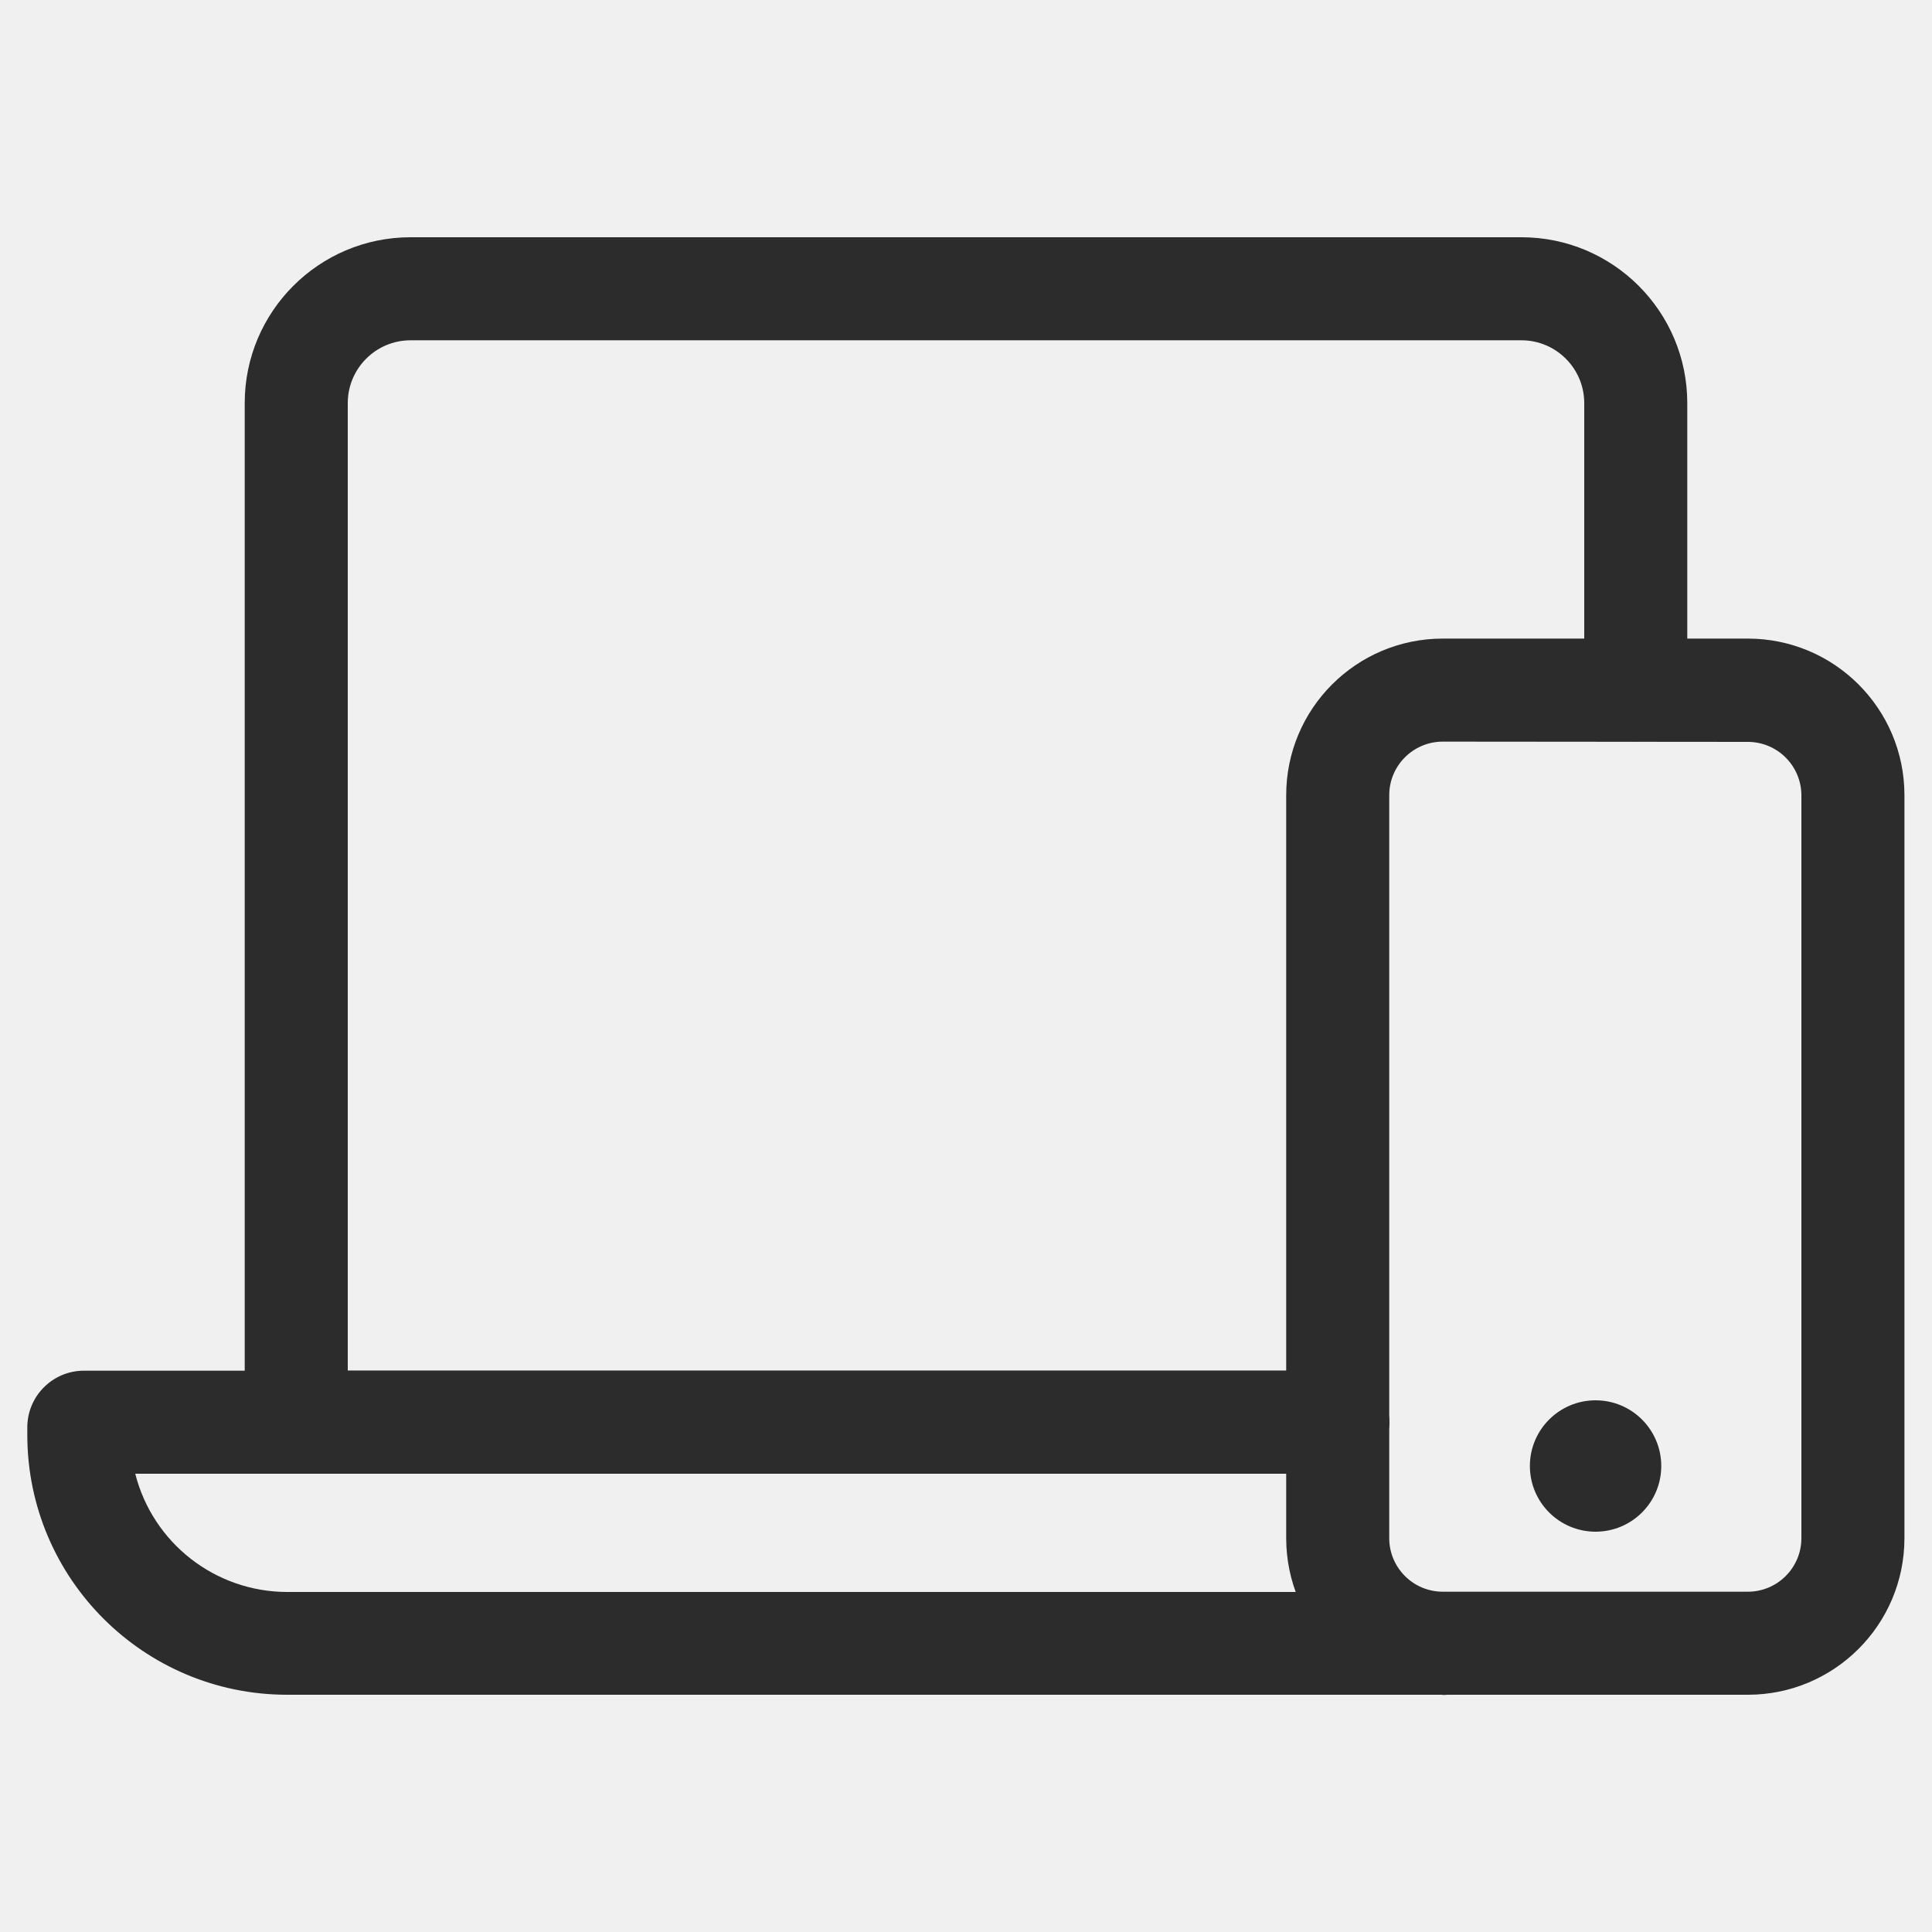
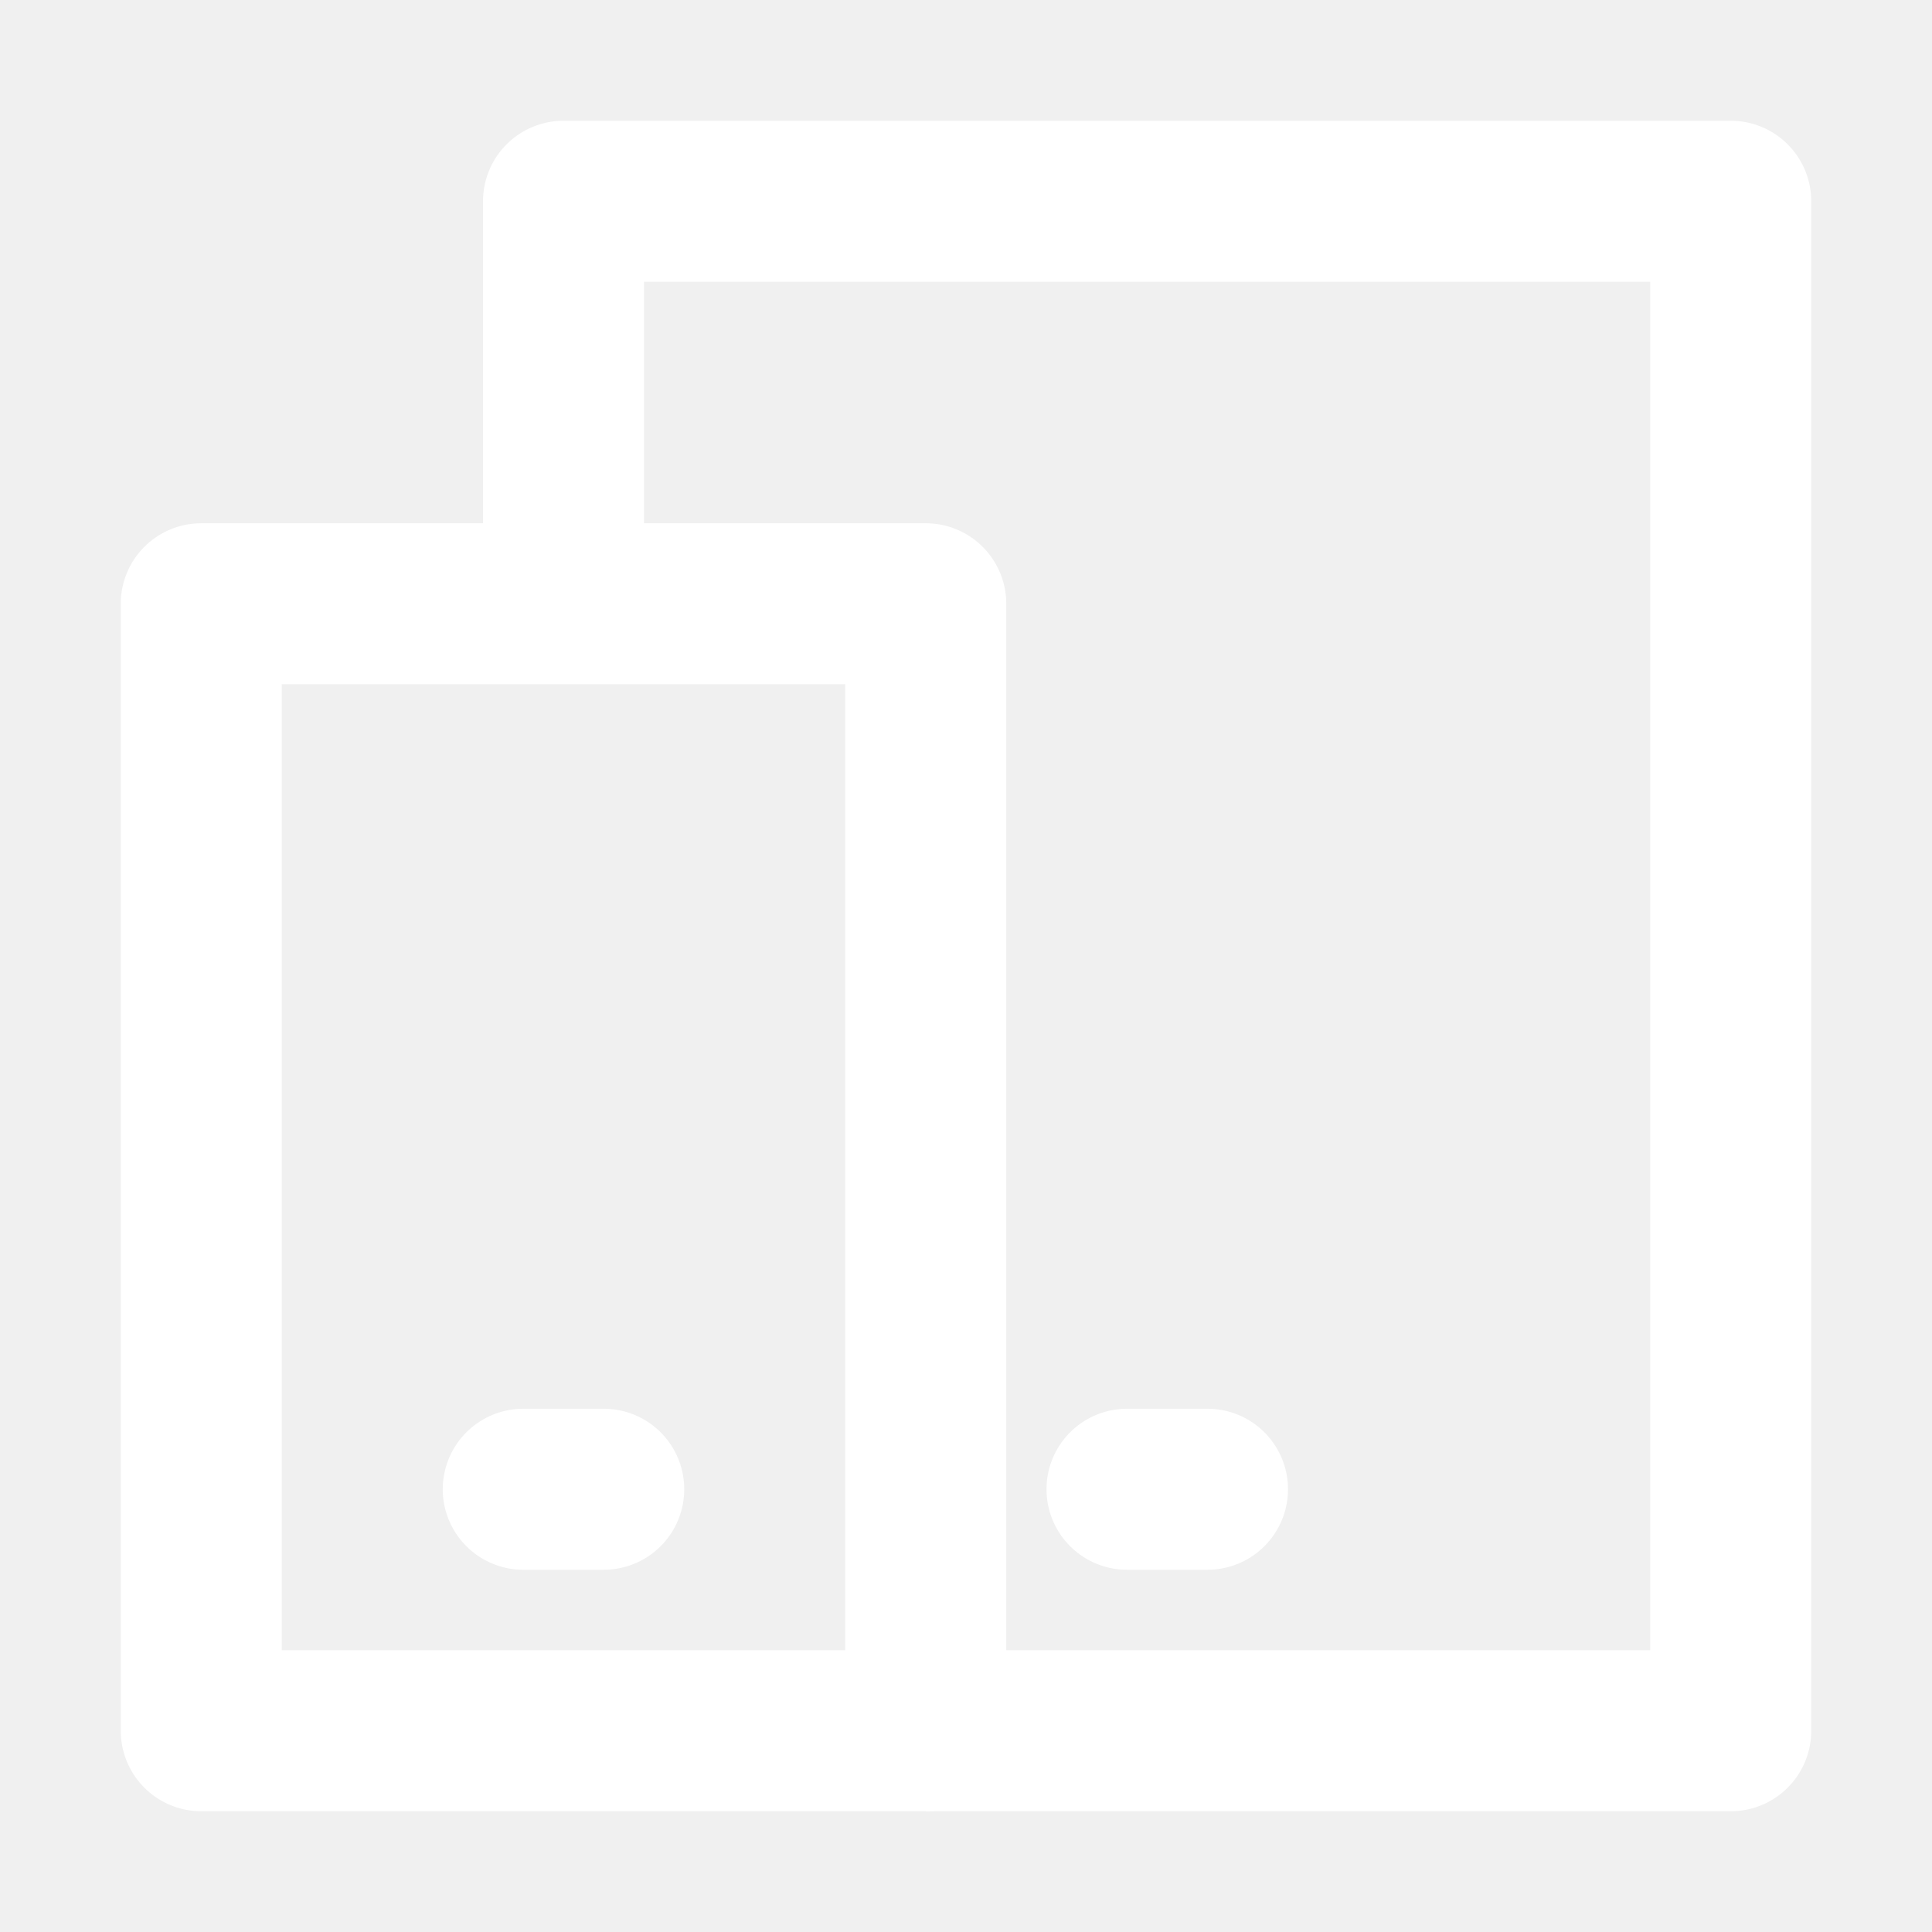
- <svg xmlns="http://www.w3.org/2000/svg" t="1686547431067" class="icon" viewBox="0 0 1024 1024" version="1.1" p-id="3048" width="200" height="200">
-   <path d="M845.687 777.011m-34.816 0a34.816 34.816 0 1 0 69.632 0 34.816 34.816 0 1 0-69.632 0Z" fill="#2c2c2c" p-id="3049" />
-   <path d="M926.515 898.253H764.587a83.012 83.012 0 0 1-82.876-82.876V421.478A83.012 83.012 0 0 1 764.587 338.466h161.929a83.012 83.012 0 0 1 82.876 82.876v394.035a83.012 83.012 0 0 1-82.876 82.876zM764.587 393.079a28.399 28.399 0 0 0-28.262 28.262v394.035A28.399 28.399 0 0 0 764.587 843.639h161.929a28.399 28.399 0 0 0 28.262-28.262V421.478a28.399 28.399 0 0 0-28.262-28.262z" fill="#2c2c2c" p-id="3050" />
-   <path d="M764.587 898.253H152.098A137.762 137.762 0 0 1 14.473 760.764v-4.233a30.037 30.037 0 0 1 30.037-30.037h664.644a27.307 27.307 0 0 1 0 54.613H71.68a83.149 83.149 0 0 0 80.418 62.669H764.587a27.307 27.307 0 0 1 0 54.613z" fill="#2c2c2c" p-id="3051" />
-   <path d="M709.154 781.107H157.013a27.307 27.307 0 0 1-27.307-27.307V213.538a87.927 87.927 0 0 1 87.791-87.791h589.005a87.927 87.927 0 0 1 87.791 87.791v152.235a27.307 27.307 0 0 1-54.613 0V213.538a33.314 33.314 0 0 0-33.178-33.178H217.498a33.314 33.314 0 0 0-33.178 33.178v512.956h524.834a27.307 27.307 0 0 1 0 54.613z" fill="#2c2c2c" p-id="3052" />
+ <svg xmlns="http://www.w3.org/2000/svg" width="28" height="28" viewBox="0 0 48 48" fill="none">
+   <path d="M23 43H43V5H14V15" stroke="#ffffff" stroke-width="4" stroke-linejoin="round" />
+   <path d="M5 15H23V43H5L5 15Z" fill="none" stroke="#ffffff" stroke-width="4" stroke-linejoin="round" />
+   <path d="M13 37H15" stroke="#ffffff" stroke-width="4" stroke-linecap="round" stroke-linejoin="round" />
+   <path d="M28 37H30" stroke="#ffffff" stroke-width="4" stroke-linecap="round" stroke-linejoin="round" />
</svg>
